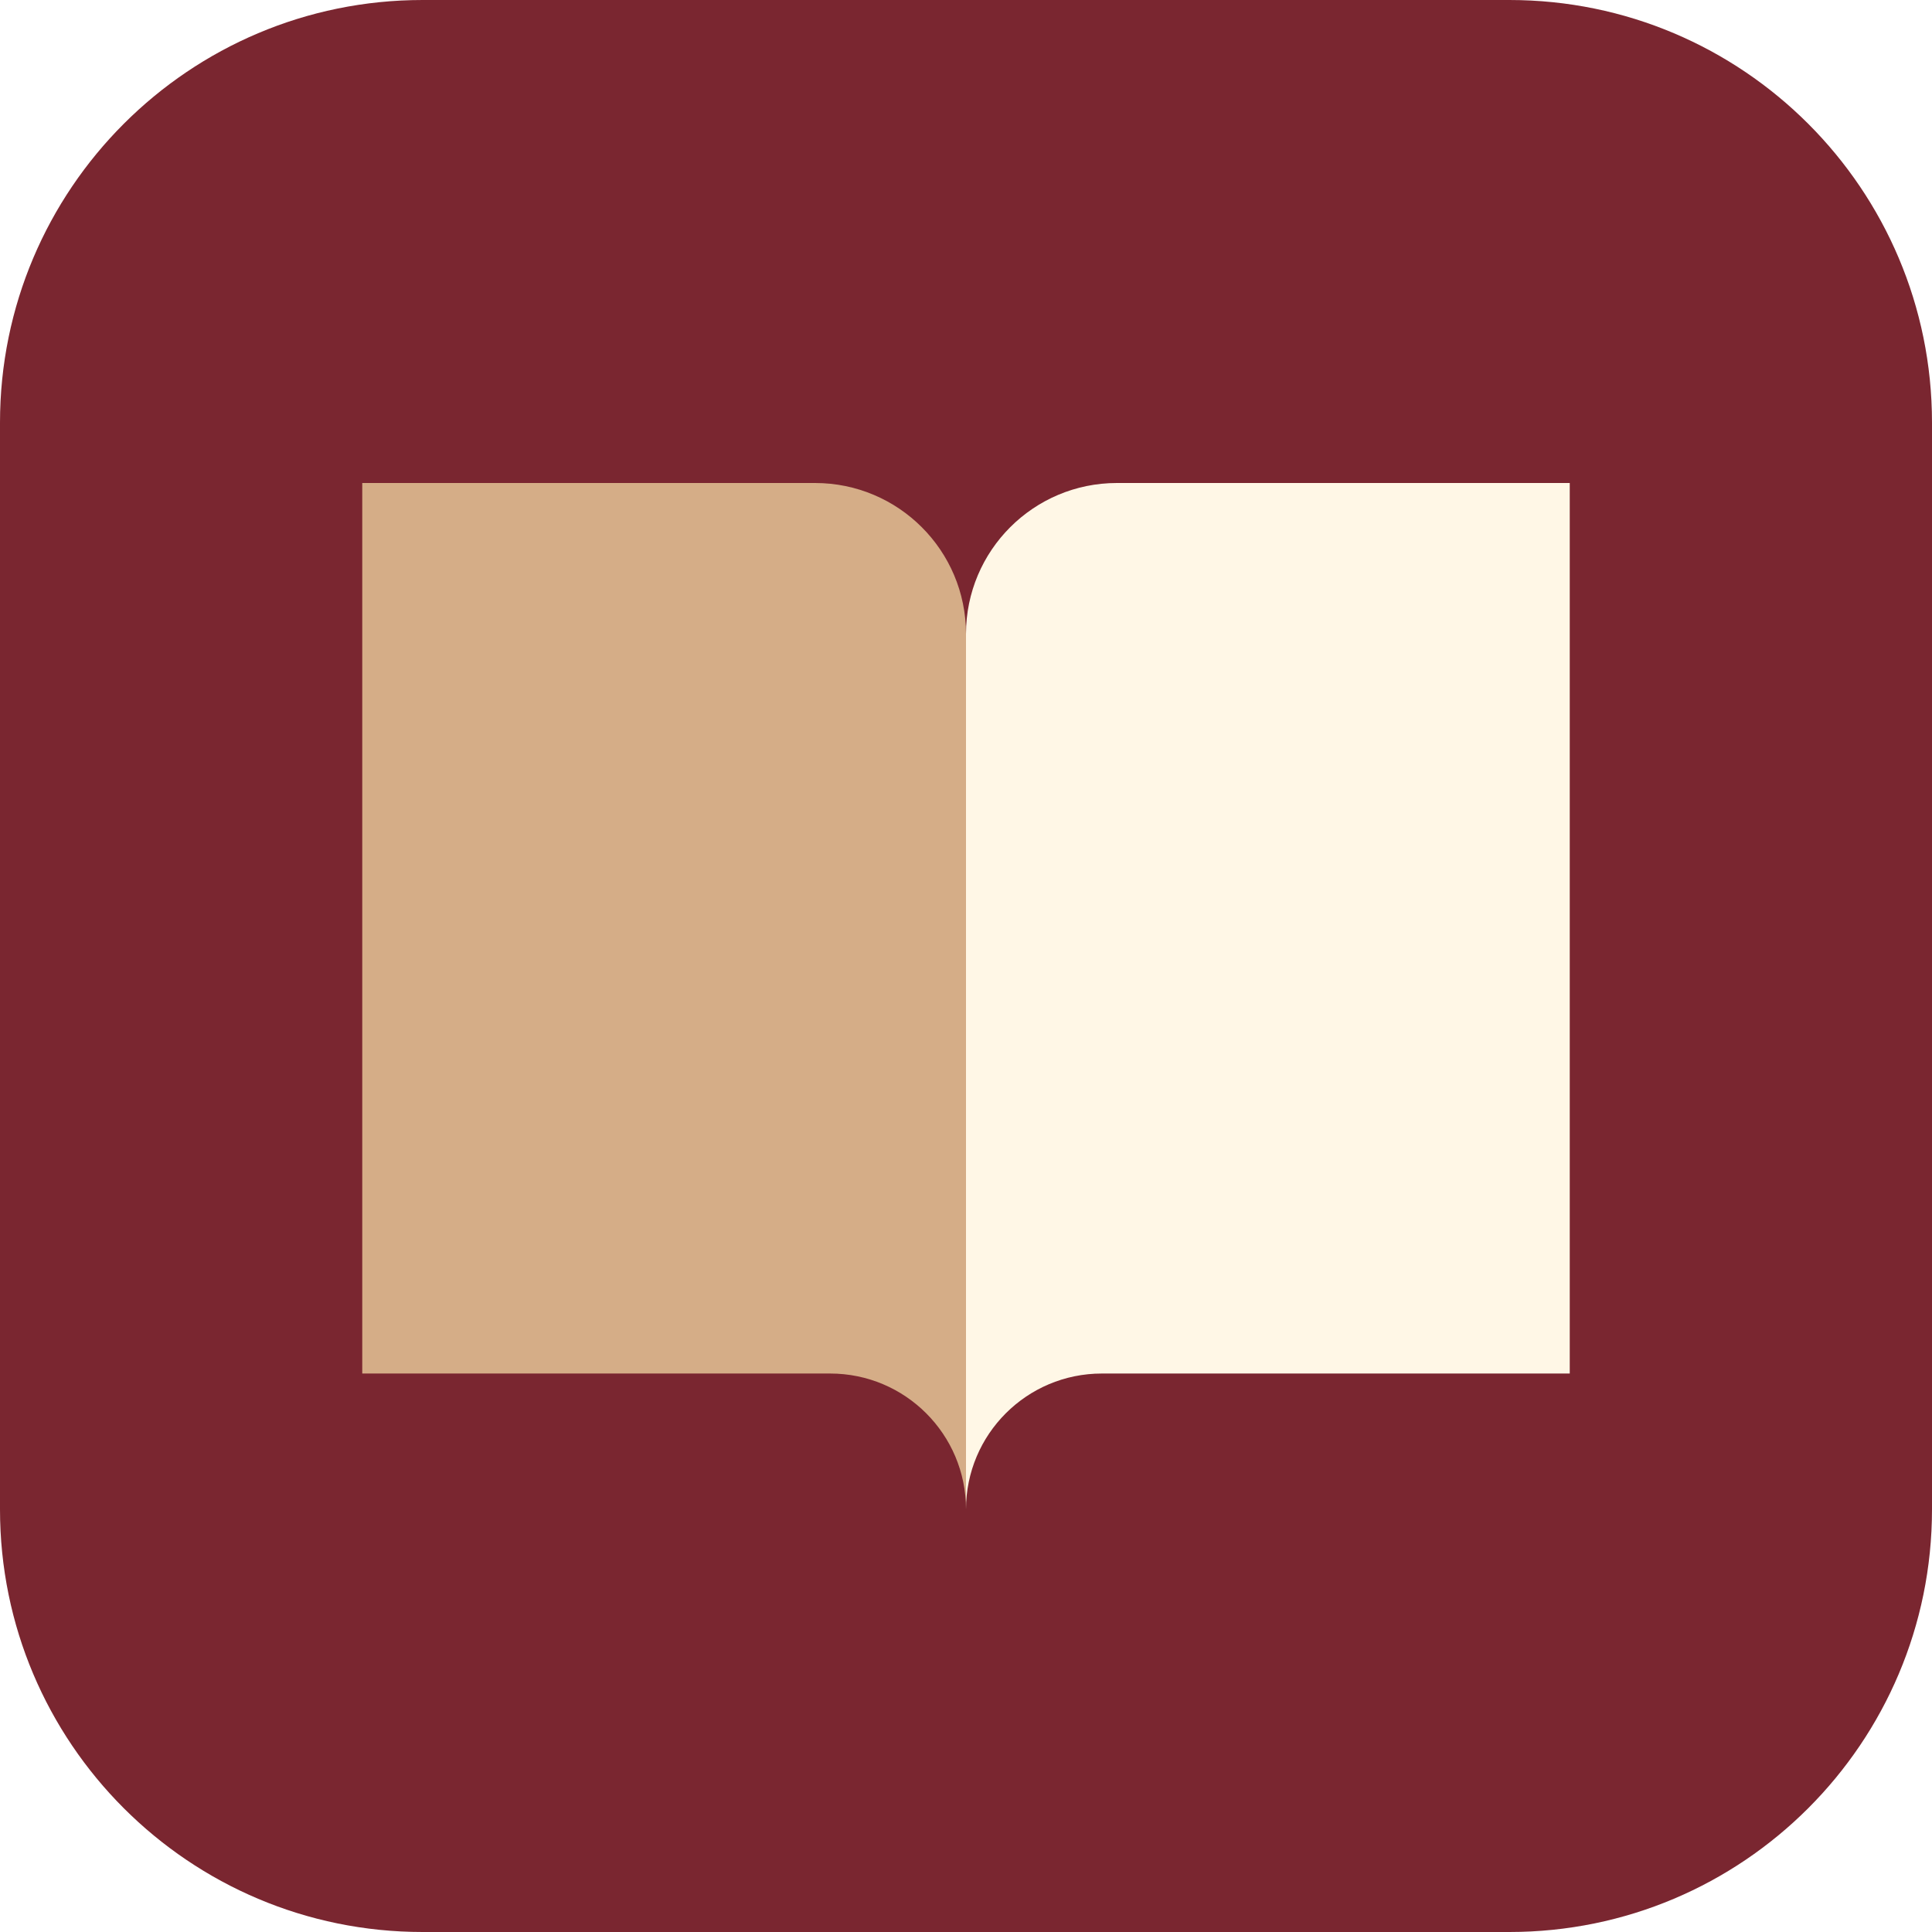
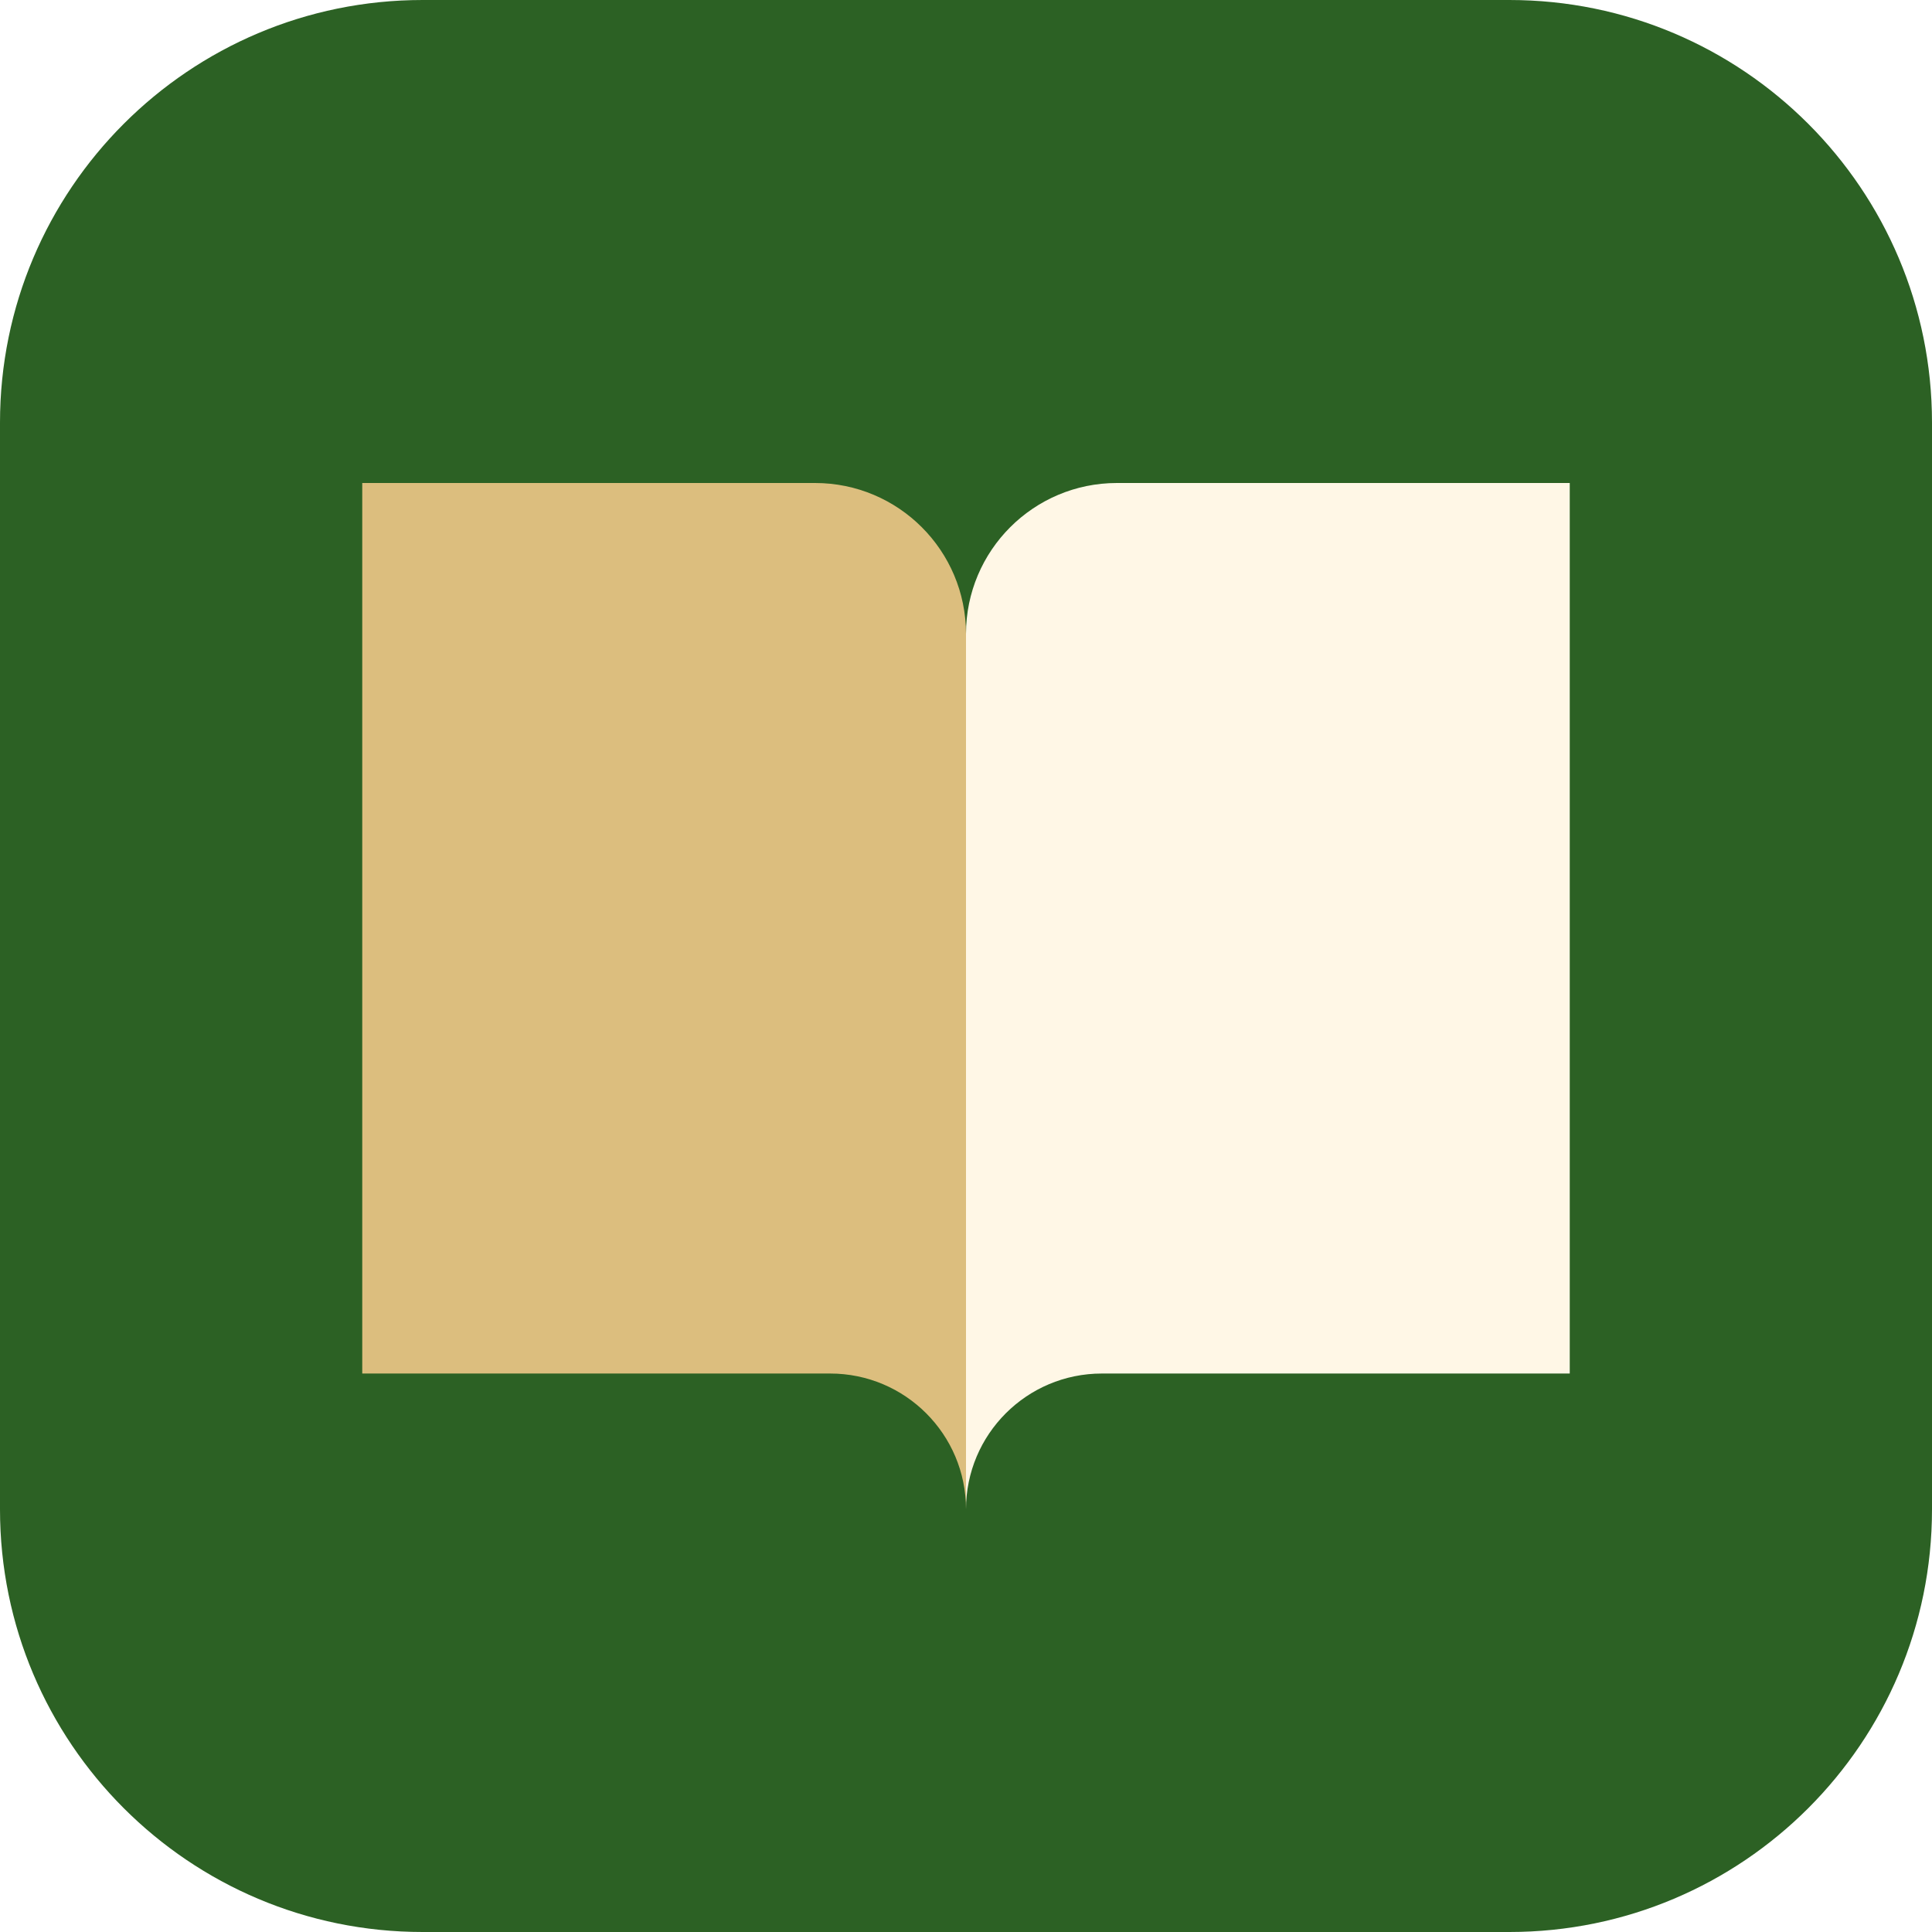
<svg xmlns="http://www.w3.org/2000/svg" viewBox="0 0 512 512">
-   <rect width="512" height="512" rx="112" fill="#7a2630" />
-   <path d="M96 128h120a40 40 0 0 1 40 40v232a36 36 0 0 0-36-36H96z" fill="#f3d9a4" opacity=".75" />
+   <rect width="512" height="512" rx="112" fill="#2c6124" />
+   <path d="M96 128h120a40 40 0 0 1 40 40v232a36 36 0 0 0-36-36H96z" fill="#dcbe7e" />
  <path d="M416 128H296a40 40 0 0 0-40 40v232a36 36 0 0 1 36-36h124z" fill="#fff7e6" />
</svg>
